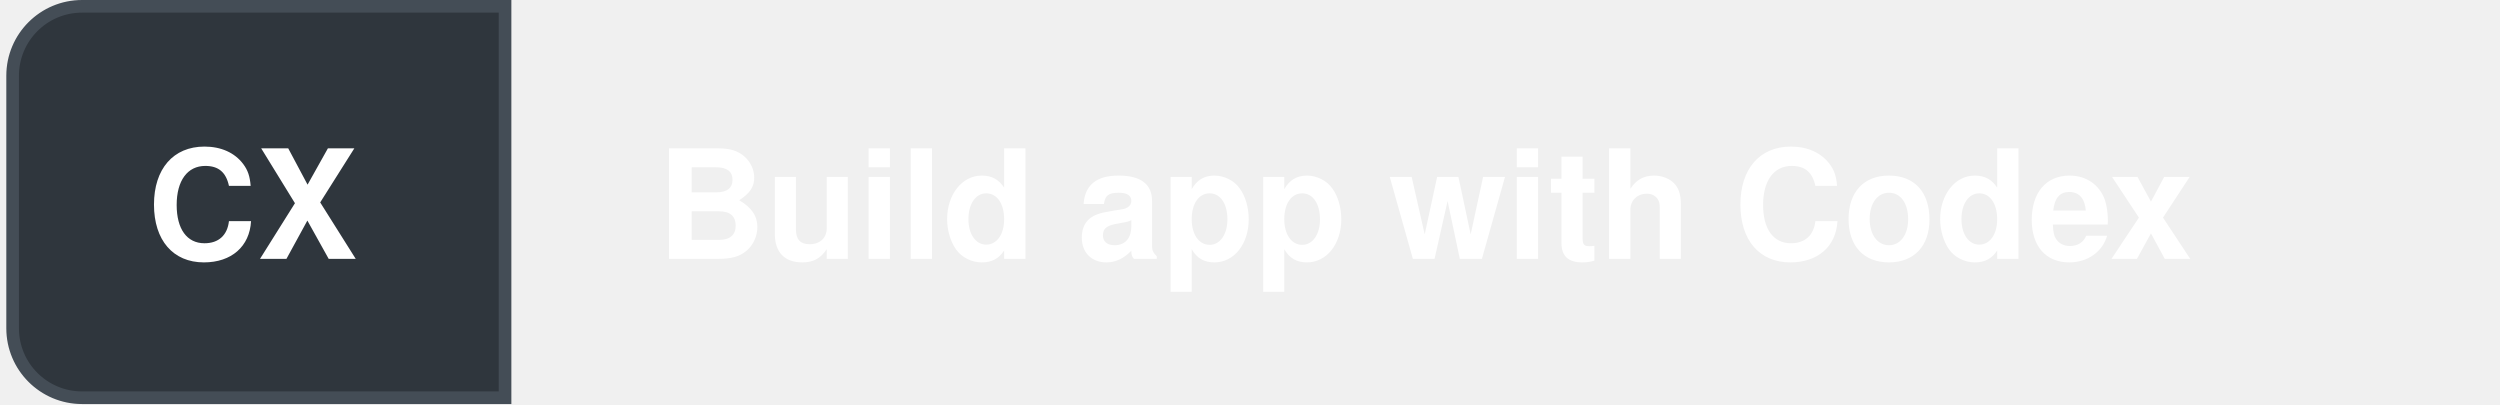
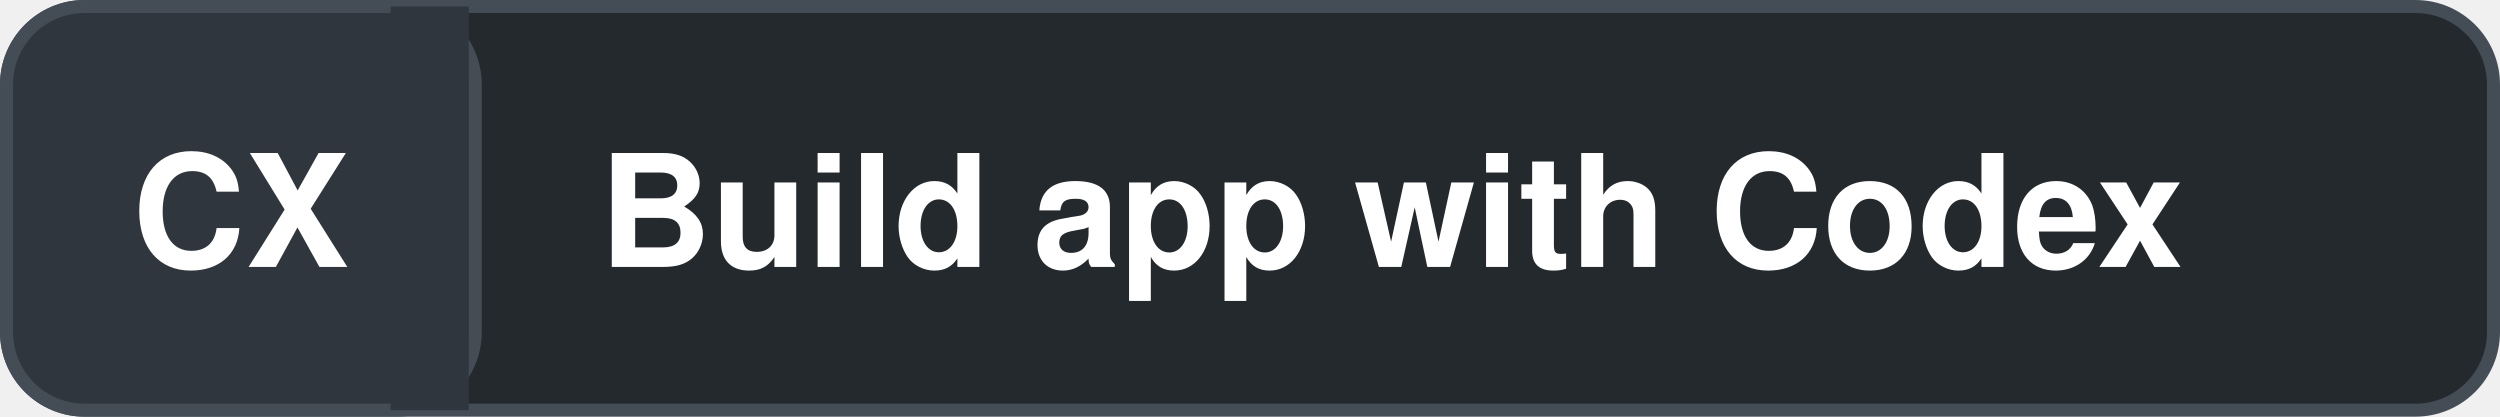
- <svg xmlns="http://www.w3.org/2000/svg" fill="none" height="32" viewBox="0 0 198 32" width="198" role="img" aria-label="Build app with Codex">
-   <path d="m6.5.5h33.5v31h-33.5c-3.038 0-5.5-2.462-5.5-5.5v-20c0-3.038 2.462-5.5 5.5-5.5z" fill="#2f363d" stroke="#444d56" />
-   <text x="20.0" y="20.5" font-family="Helvetica,Arial,sans-serif" font-size="12" font-weight="700" fill="#fff" text-anchor="middle">CX</text>
-   <path d="m40.5h152c3.038 0 5.5 2.462 5.5 5.5v20c0 3.038-2.462 5.5-5.5 5.5h-152z" fill="#24292e" />
-   <text x="52" y="20.5" font-family="-apple-system,Segoe UI,Helvetica,Arial,sans-serif" font-size="12" font-weight="600" fill="#fff">Build app with Codex</text>
+ <svg xmlns="http://www.w3.org/2000/svg" width="192" height="32" viewBox="0 0 192 32" role="img" aria-label="Build app with Codex">
+   <rect x="0.5" y="0.5" width="191" height="31" rx="6" fill="#24292e" stroke="#444d56" />
+   <rect x="0.5" y="0.5" width="36" height="31" rx="6" fill="#2f363d" stroke="#444d56" />
+   <rect x="30" y="0.5" width="6" height="31" fill="#2f363d" />
+   <text x="18.5" y="20.5" font-family="Helvetica,Arial,sans-serif" font-size="12" font-weight="700" fill="#fff" text-anchor="middle">CX</text>
+   <text x="46" y="20.5" font-family="-apple-system,Segoe UI,Helvetica,Arial,sans-serif" font-size="12" font-weight="600" fill="#fff">Build app with Codex</text>
</svg>
